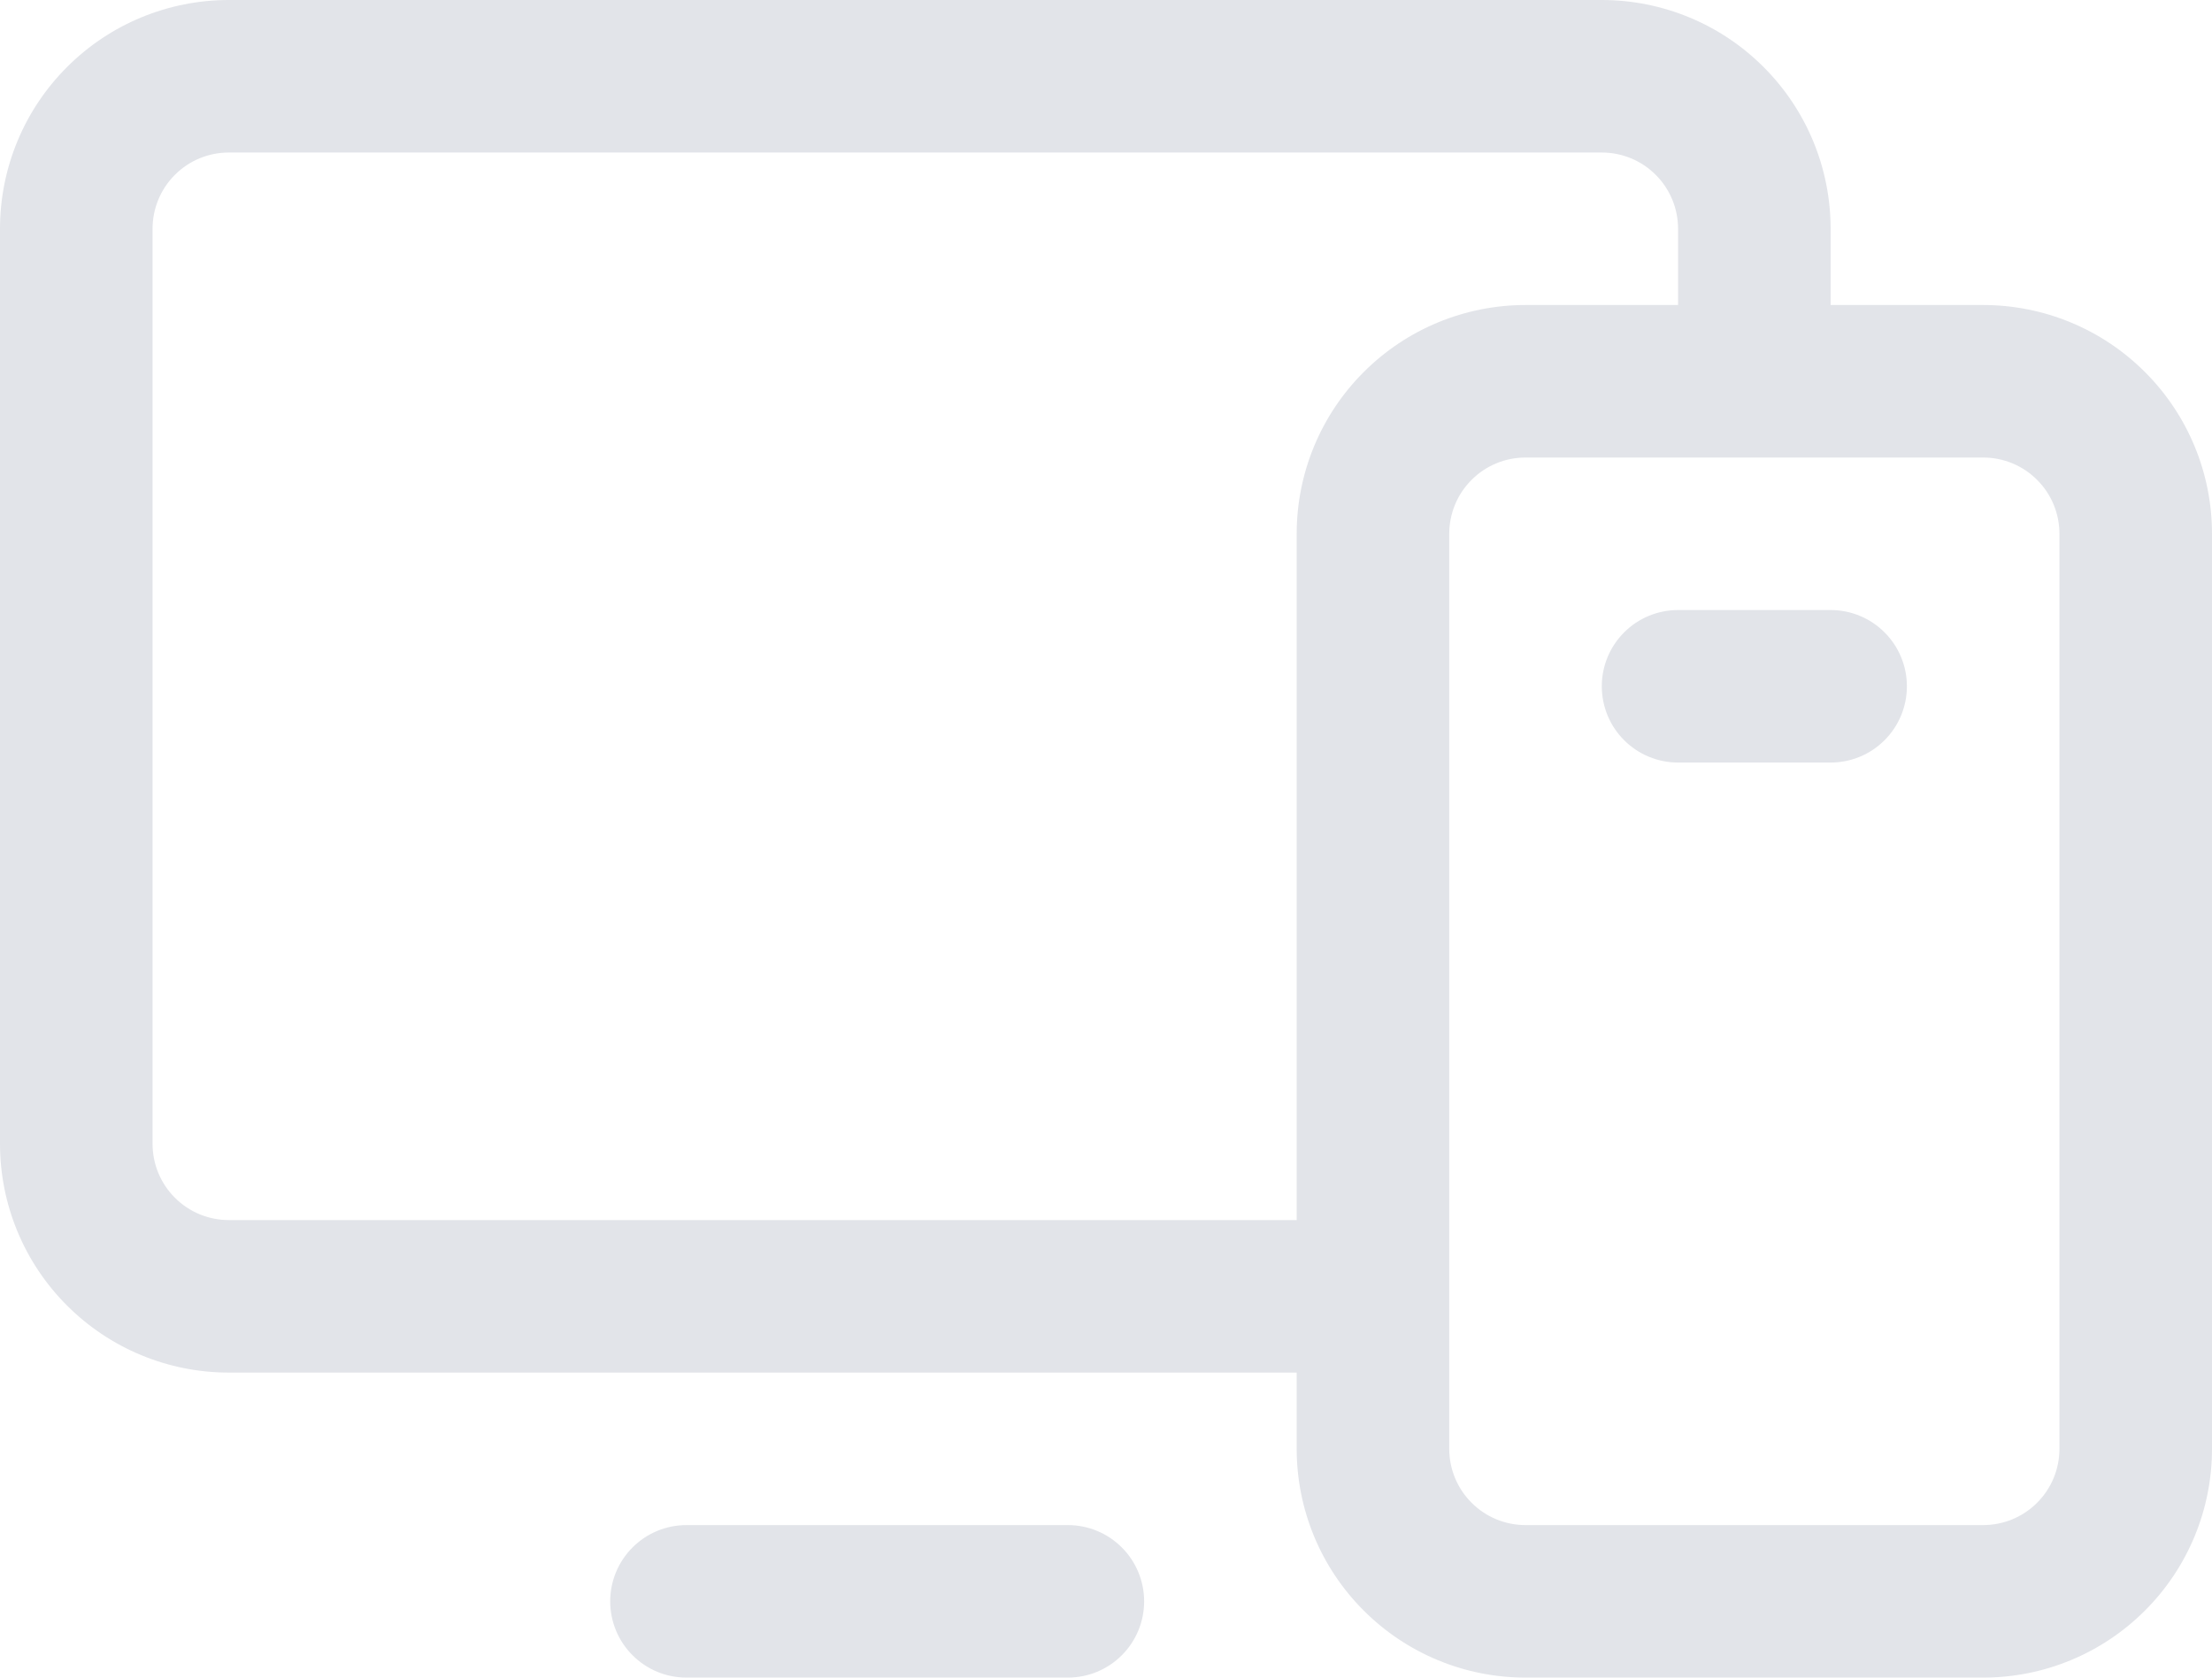
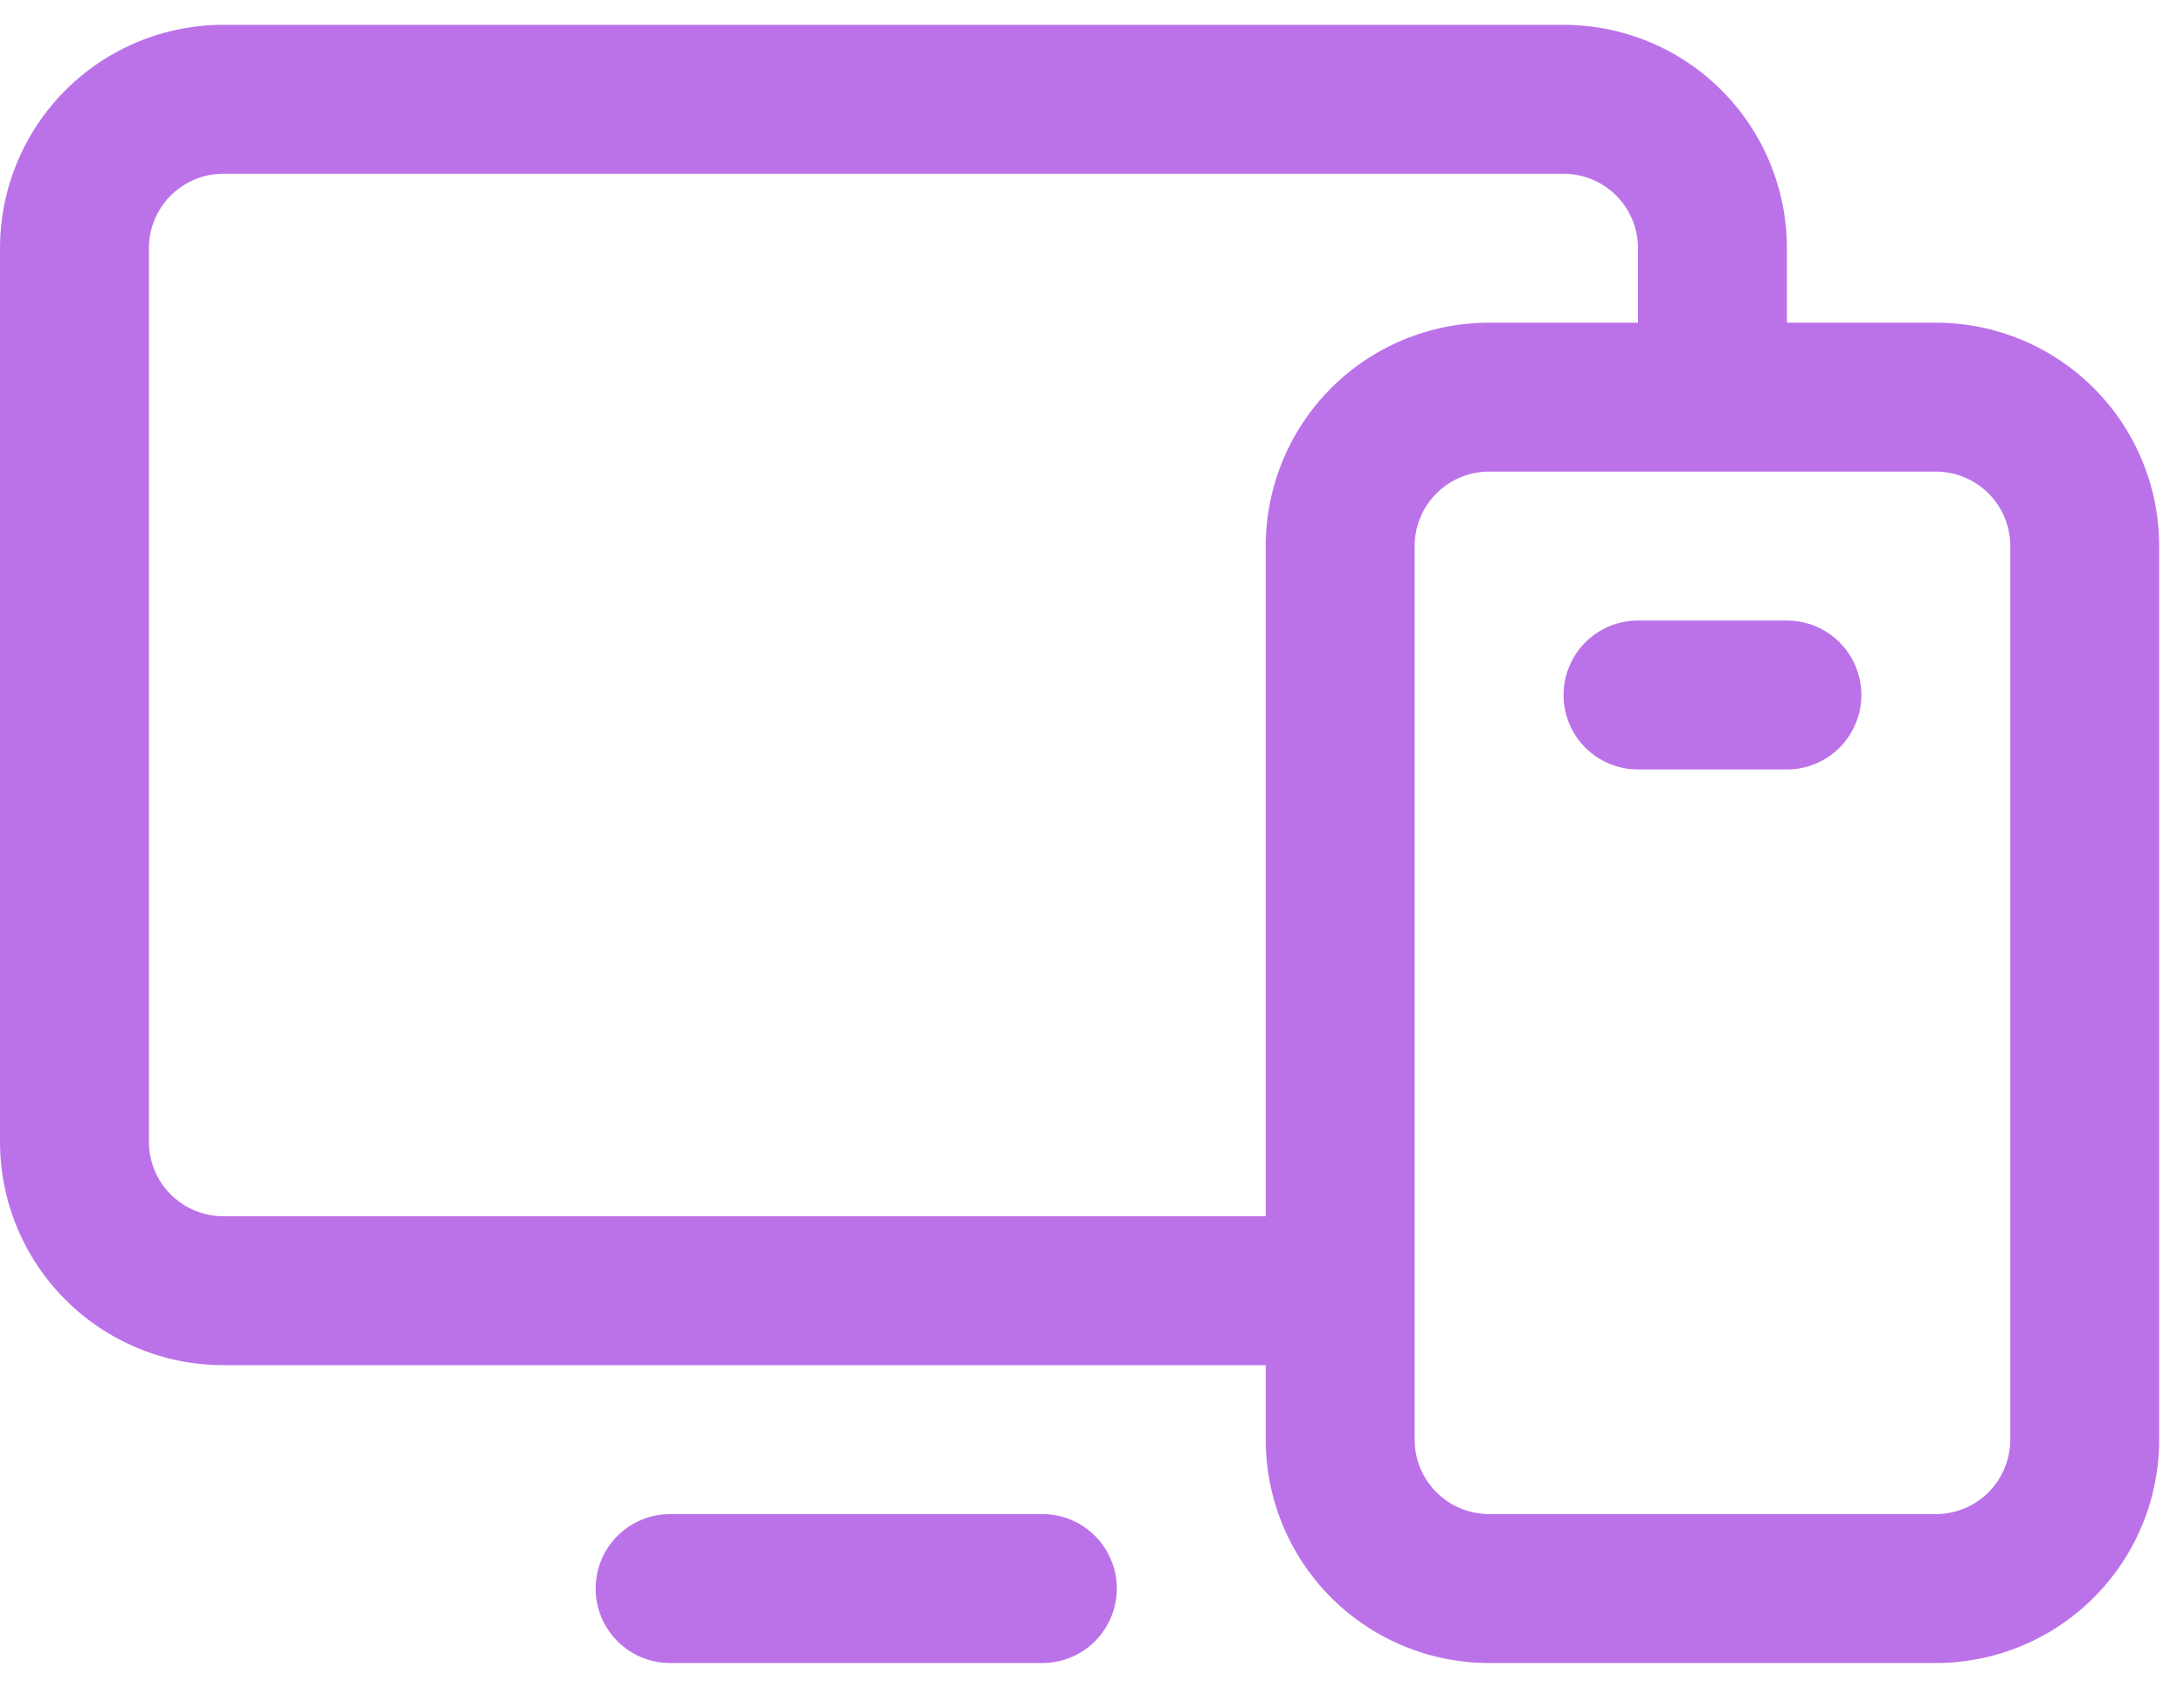
- <svg xmlns="http://www.w3.org/2000/svg" width="29" height="22" viewBox="0 0 29 22" fill="none">
-   <path d="M26 4H24V3C24 2.204 23.684 1.441 23.121 0.879C22.559 0.316 21.796 0 21 0H3C2.204 0 1.441 0.316 0.879 0.879C0.316 1.441 0 2.204 0 3V15C0 15.796 0.316 16.559 0.879 17.121C1.441 17.684 2.204 18 3 18H17V19C17 19.796 17.316 20.559 17.879 21.121C18.441 21.684 19.204 22 20 22H26C26.796 22 27.559 21.684 28.121 21.121C28.684 20.559 29 19.796 29 19V7C29 6.204 28.684 5.441 28.121 4.879C27.559 4.316 26.796 4 26 4ZM3 16C2.735 16 2.48 15.895 2.293 15.707C2.105 15.52 2 15.265 2 15V3C2 2.735 2.105 2.48 2.293 2.293C2.48 2.105 2.735 2 3 2H21C21.265 2 21.52 2.105 21.707 2.293C21.895 2.48 22 2.735 22 3V4H20C19.204 4 18.441 4.316 17.879 4.879C17.316 5.441 17 6.204 17 7V16H3ZM27 19C27 19.265 26.895 19.52 26.707 19.707C26.52 19.895 26.265 20 26 20H20C19.735 20 19.48 19.895 19.293 19.707C19.105 19.52 19 19.265 19 19V7C19 6.735 19.105 6.48 19.293 6.293C19.48 6.105 19.735 6 20 6H26C26.265 6 26.52 6.105 26.707 6.293C26.895 6.48 27 6.735 27 7V19ZM15 21C15 21.265 14.895 21.52 14.707 21.707C14.52 21.895 14.265 22 14 22H9C8.735 22 8.48 21.895 8.293 21.707C8.105 21.52 8 21.265 8 21C8 20.735 8.105 20.48 8.293 20.293C8.48 20.105 8.735 20 9 20H14C14.265 20 14.52 20.105 14.707 20.293C14.895 20.48 15 20.735 15 21ZM25 9C25 9.265 24.895 9.52 24.707 9.707C24.52 9.895 24.265 10 24 10H22C21.735 10 21.48 9.895 21.293 9.707C21.105 9.52 21 9.265 21 9C21 8.735 21.105 8.48 21.293 8.293C21.48 8.105 21.735 8 22 8H24C24.265 8 24.52 8.105 24.707 8.293C24.895 8.48 25 8.735 25 9Z" fill="#E2E4E9" />
+ <svg xmlns="http://www.w3.org/2000/svg" width="44" height="34" viewBox="0 0 44 34" fill="none">
+   <path d="M39 6.5H36V5C36 3.807 35.526 2.662 34.682 1.818C33.838 0.974 32.694 0.5 31.5 0.5H4.5C3.307 0.5 2.162 0.974 1.318 1.818C0.474 2.662 0 3.807 0 5V23C0 24.194 0.474 25.338 1.318 26.182C2.162 27.026 3.307 27.5 4.5 27.5H25.5V29C25.5 30.194 25.974 31.338 26.818 32.182C27.662 33.026 28.806 33.5 30 33.5H39C40.194 33.5 41.338 33.026 42.182 32.182C43.026 31.338 43.5 30.194 43.5 29V11C43.5 9.807 43.026 8.662 42.182 7.818C41.338 6.974 40.194 6.5 39 6.5ZM4.5 24.5C4.102 24.5 3.721 24.342 3.439 24.061C3.158 23.779 3 23.398 3 23V5C3 4.602 3.158 4.221 3.439 3.939C3.721 3.658 4.102 3.5 4.5 3.5H31.5C31.898 3.5 32.279 3.658 32.561 3.939C32.842 4.221 33 4.602 33 5V6.5H30C28.806 6.5 27.662 6.974 26.818 7.818C25.974 8.662 25.5 9.807 25.5 11V24.5H4.5ZM40.5 29C40.5 29.398 40.342 29.779 40.061 30.061C39.779 30.342 39.398 30.5 39 30.5H30C29.602 30.5 29.221 30.342 28.939 30.061C28.658 29.779 28.5 29.398 28.5 29V11C28.5 10.602 28.658 10.221 28.939 9.939C29.221 9.658 29.602 9.5 30 9.5H39C39.398 9.5 39.779 9.658 40.061 9.939C40.342 10.221 40.5 10.602 40.5 11V29ZM22.5 32C22.5 32.398 22.342 32.779 22.061 33.061C21.779 33.342 21.398 33.5 21 33.5H13.5C13.102 33.5 12.721 33.342 12.439 33.061C12.158 32.779 12 32.398 12 32C12 31.602 12.158 31.221 12.439 30.939C12.721 30.658 13.102 30.5 13.5 30.5H21C21.398 30.5 21.779 30.658 22.061 30.939C22.342 31.221 22.5 31.602 22.5 32ZM37.5 14C37.5 14.398 37.342 14.779 37.061 15.061C36.779 15.342 36.398 15.5 36 15.5H33C32.602 15.5 32.221 15.342 31.939 15.061C31.658 14.779 31.5 14.398 31.5 14C31.5 13.602 31.658 13.221 31.939 12.939C32.221 12.658 32.602 12.5 33 12.5H36C36.398 12.5 36.779 12.658 37.061 12.939C37.342 13.221 37.5 13.602 37.5 14Z" fill="#BB72E9" />
</svg>
